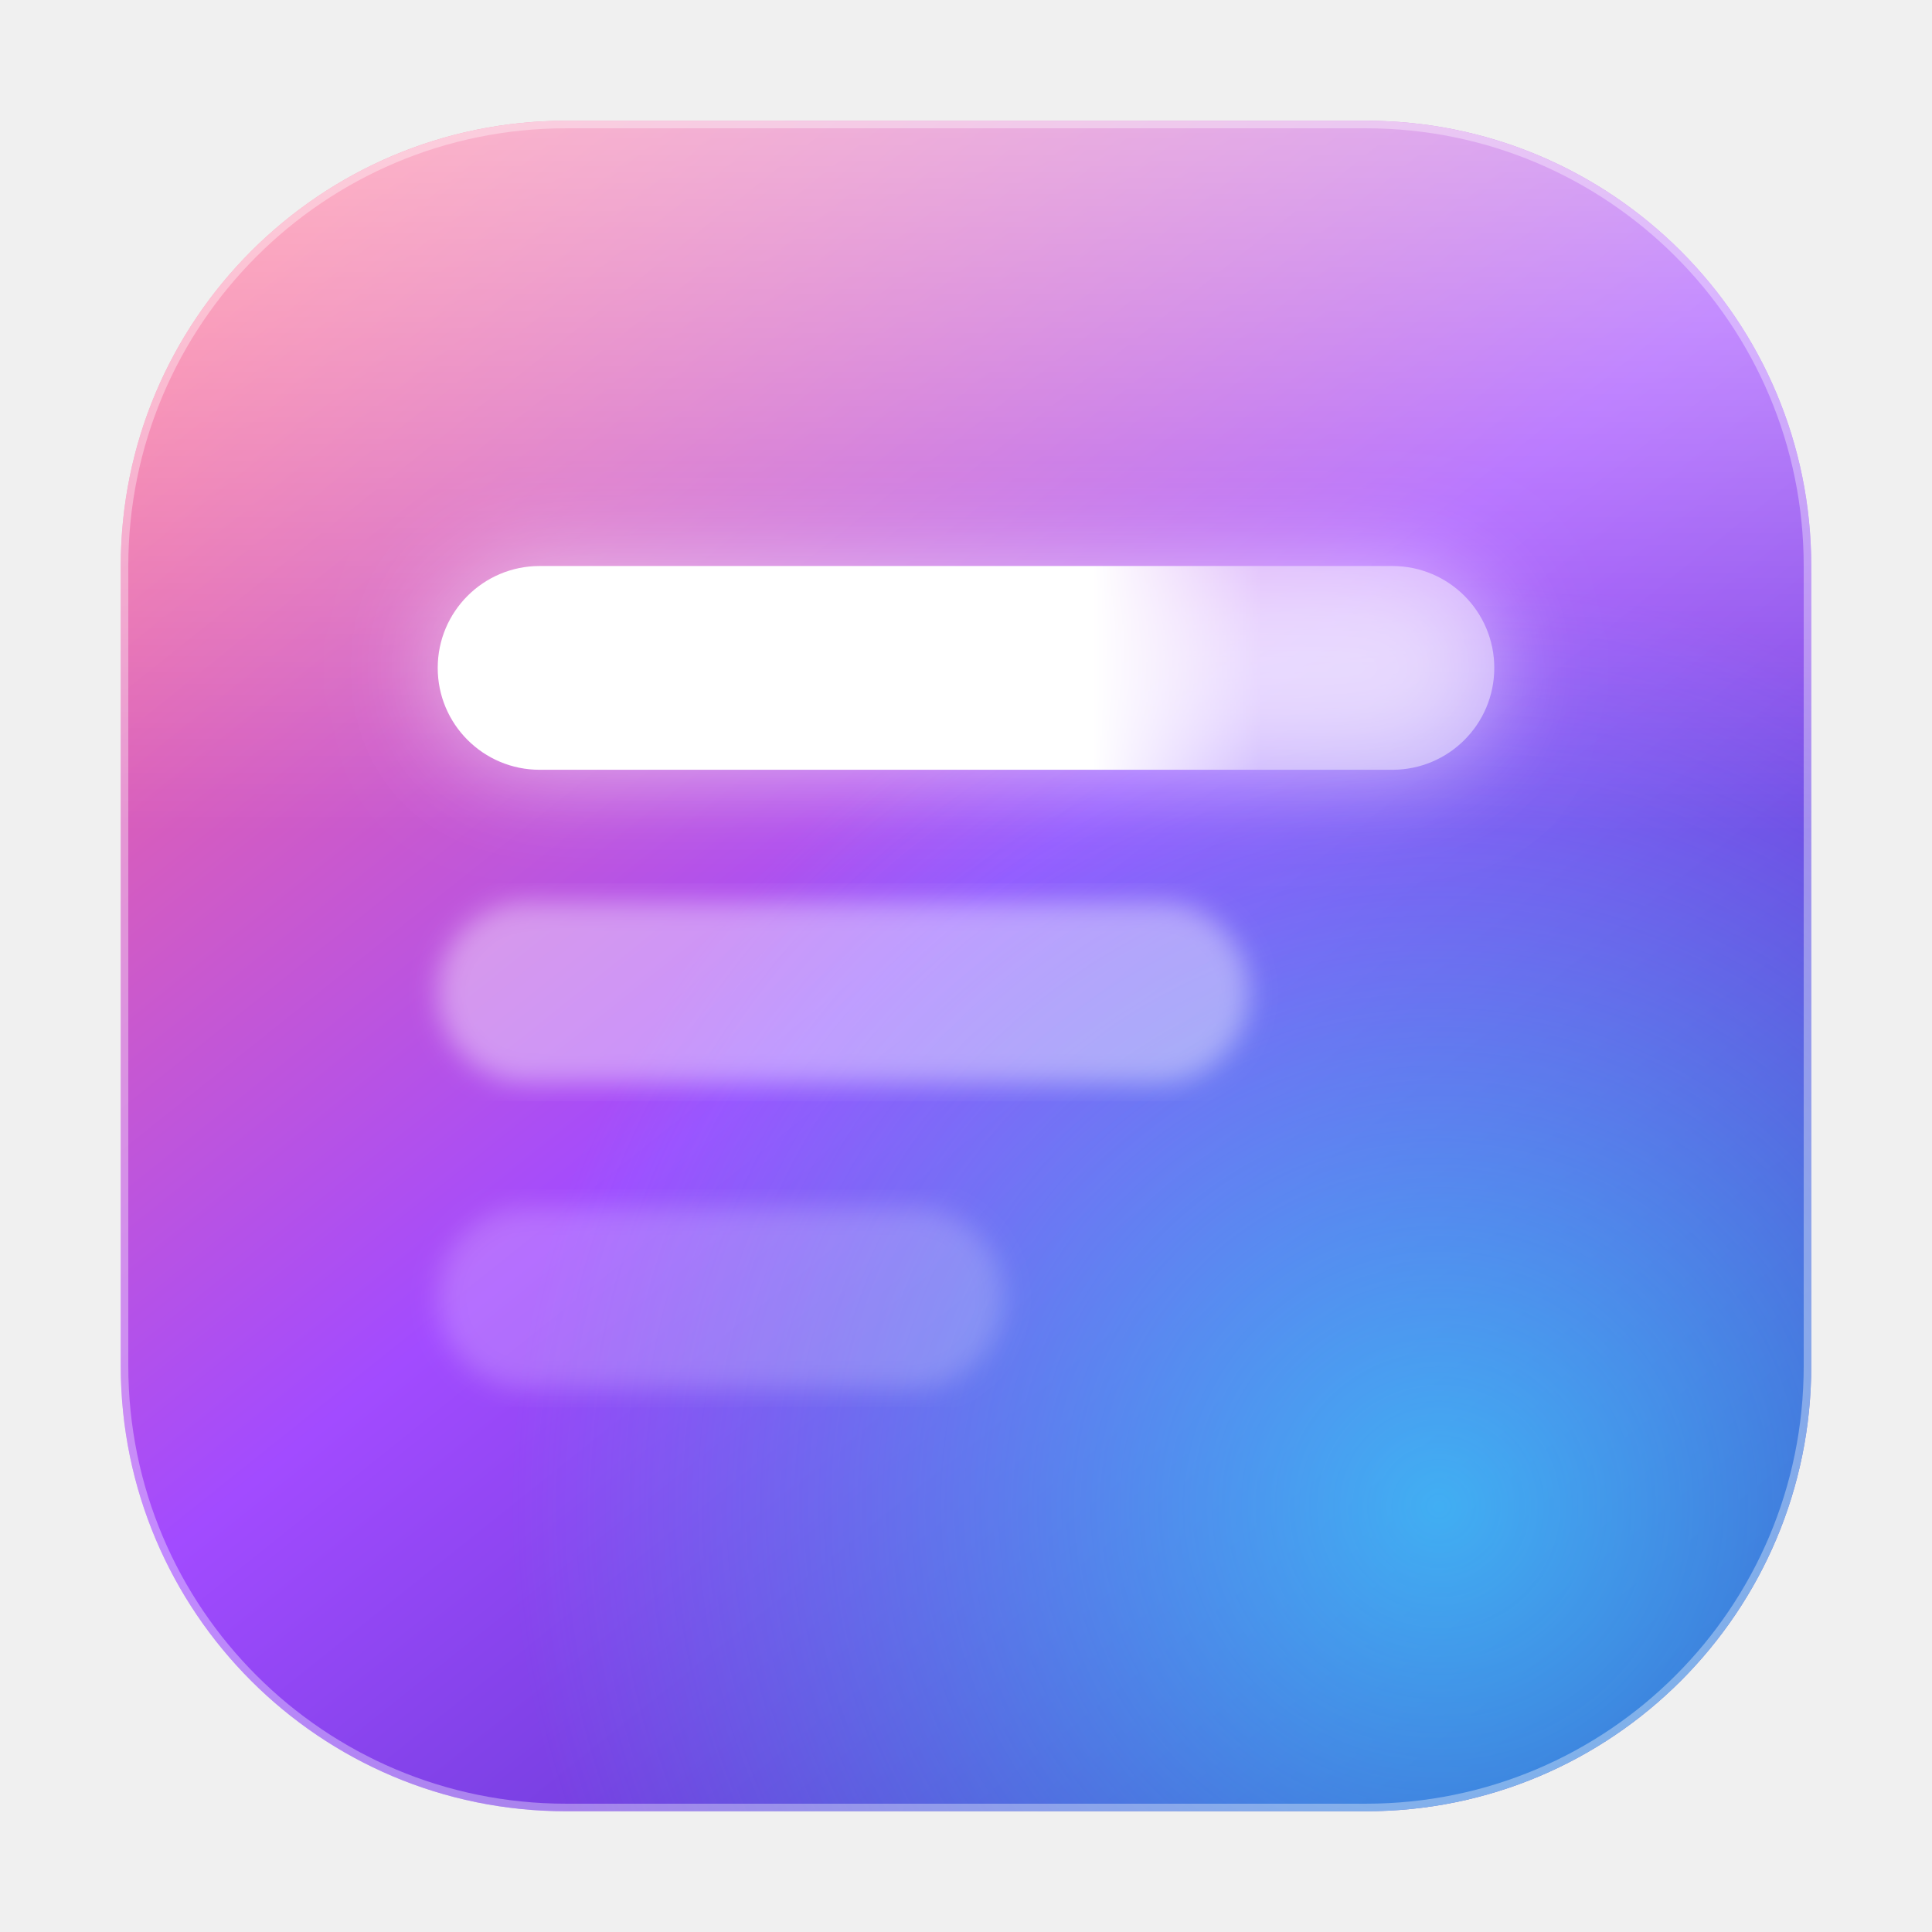
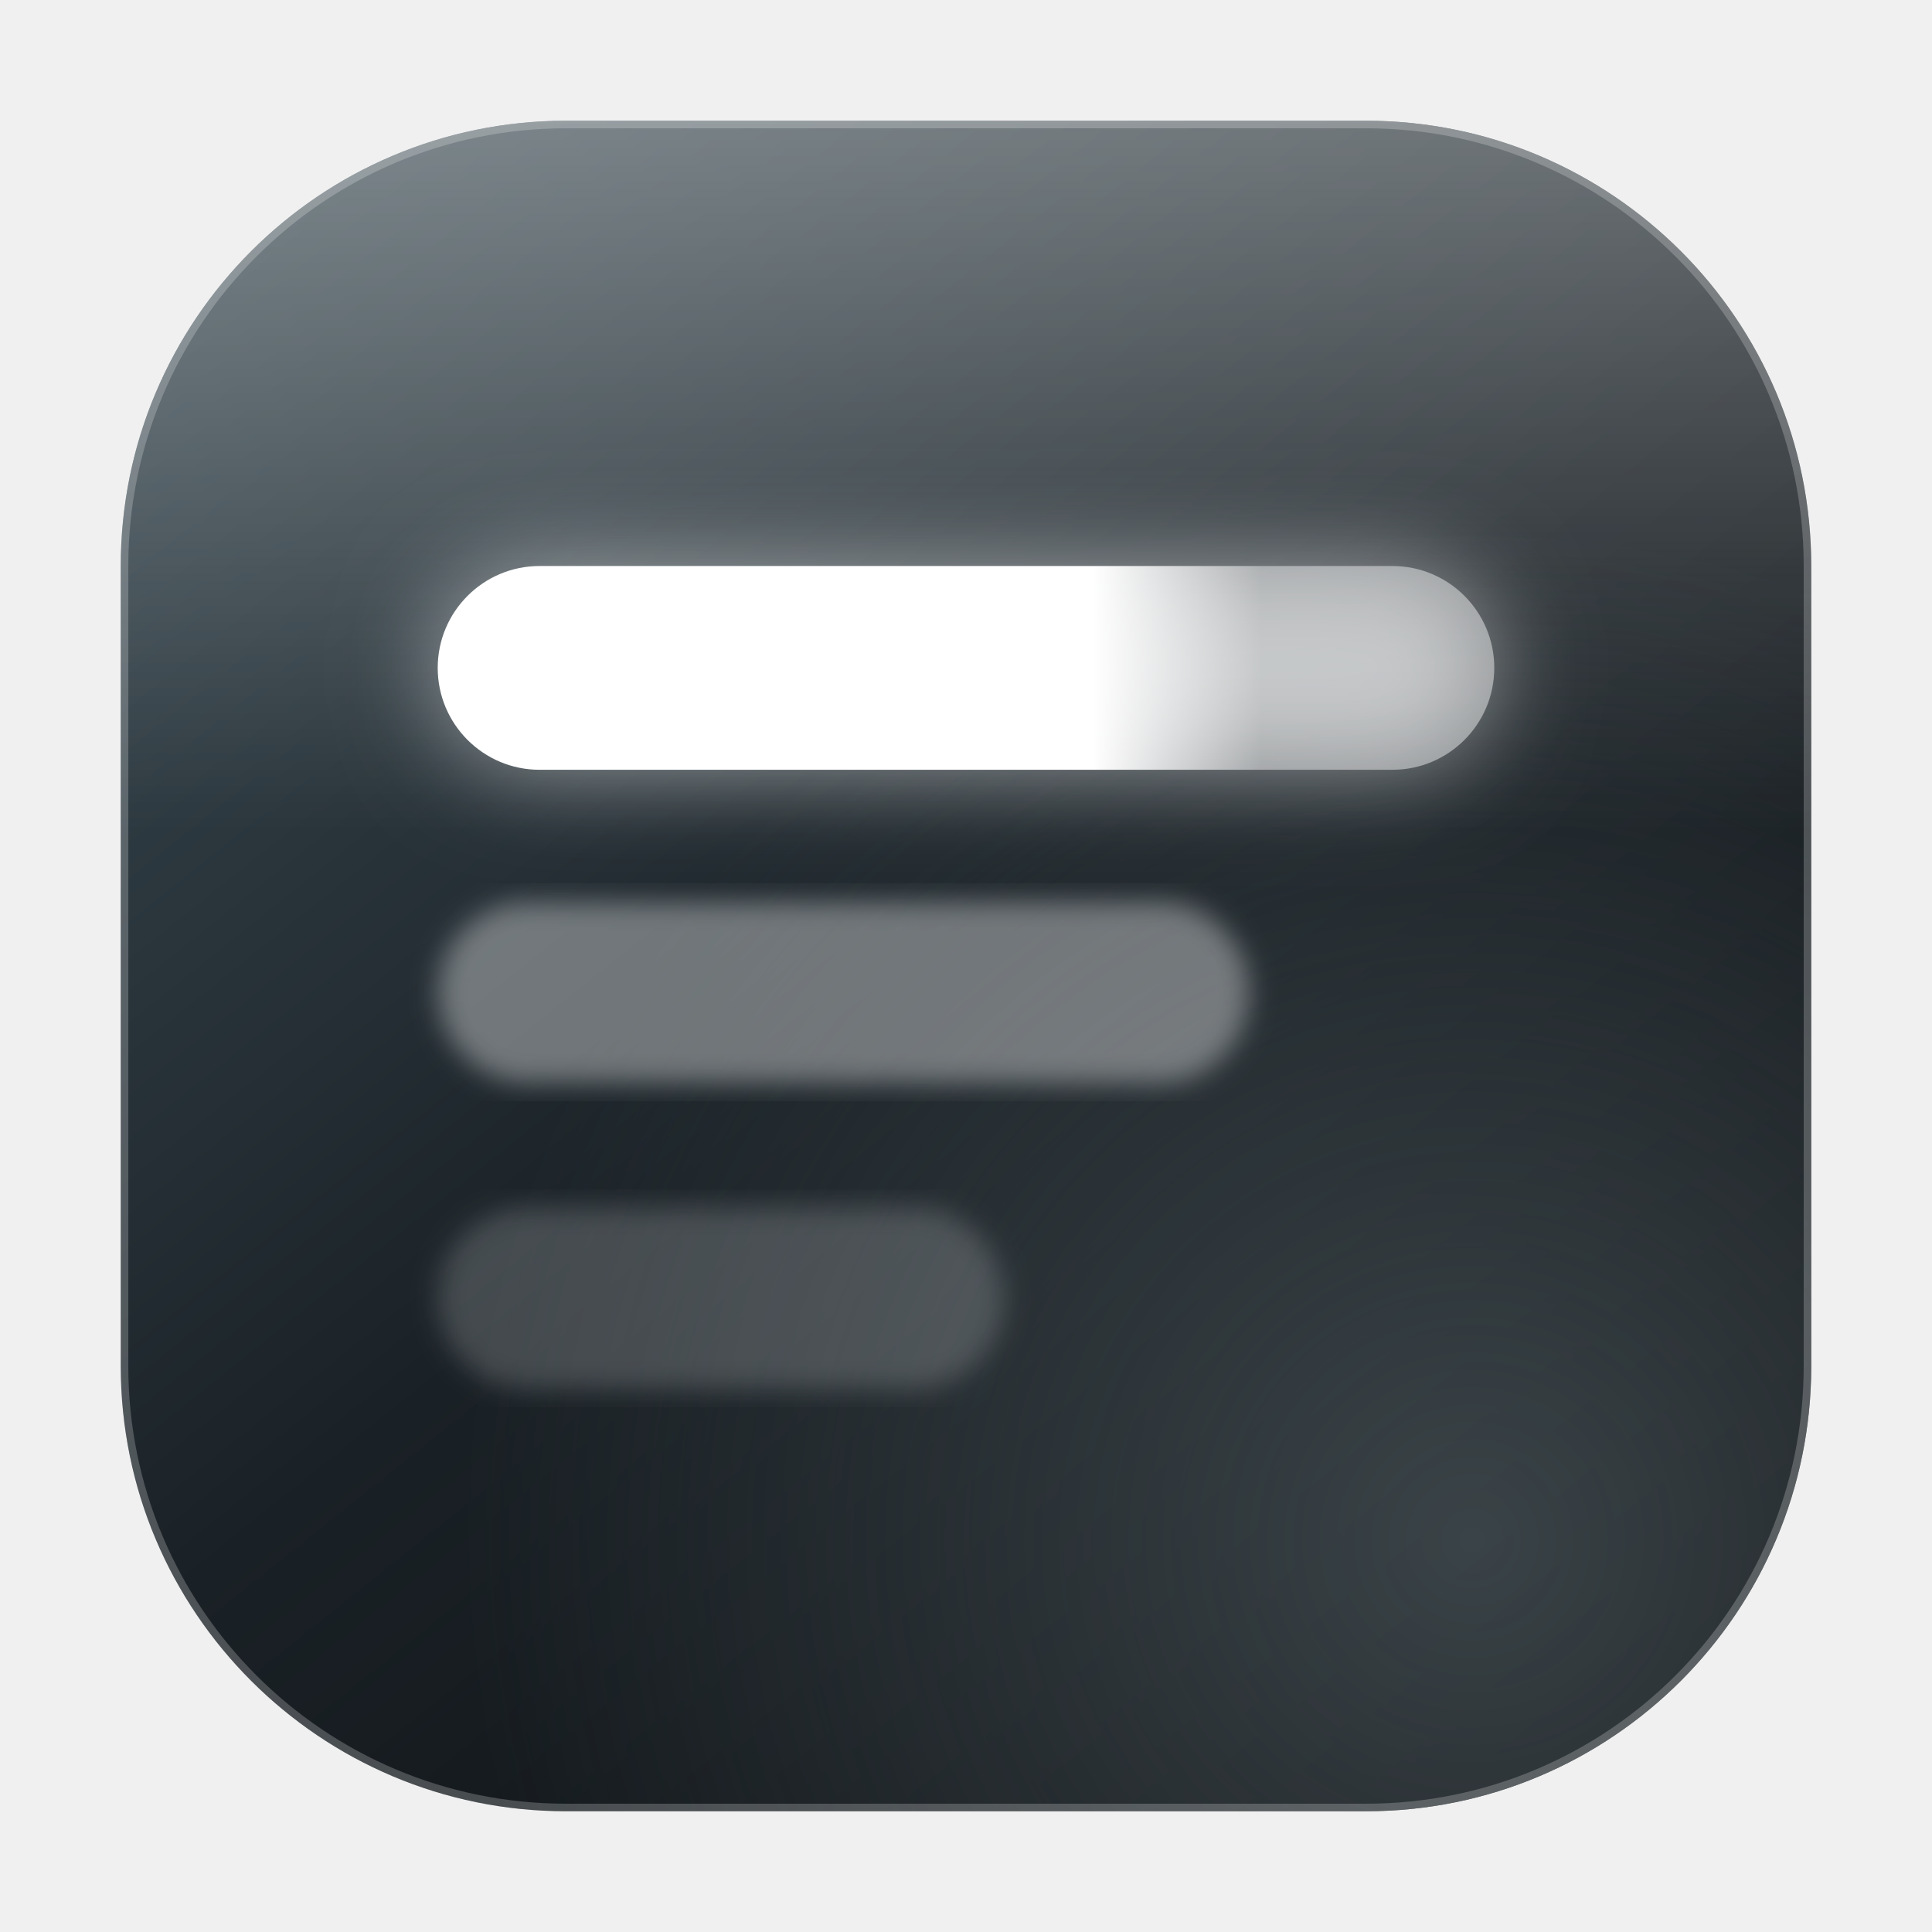
<svg xmlns="http://www.w3.org/2000/svg" viewBox="0 0 1024 1024">
  <defs>
    <linearGradient id="bg" x1="0.1" y1="0" x2="0.9" y2="1">
-       <stop offset="0" stop-color="#ff6b8b" />
-       <stop offset="0.48" stop-color="#a24bff" />
-       <stop offset="1" stop-color="#3b2fb8" />
+       <stop offset="0" stop-color="#3a4a52" />
+       <stop offset="0.5" stop-color="#1a2126" />
+       <stop offset="1" stop-color="#0b0d0f" />
    </linearGradient>
-     <radialGradient id="blob" cx="0.78" cy="0.82" r="0.55">
-       <stop offset="0" stop-color="#38d6ff" stop-opacity="0.75" />
-       <stop offset="1" stop-color="#38d6ff" stop-opacity="0" />
+     <radialGradient id="blob" cx="0.8" cy="0.84" r="0.6">
+       <stop offset="0" stop-color="#5d6a70" stop-opacity="0.55" />
+       <stop offset="1" stop-color="#5d6a70" stop-opacity="0" />
    </radialGradient>
    <linearGradient id="sheen" x1="0" y1="0" x2="0" y2="1">
-       <stop offset="0" stop-color="#fff" stop-opacity="0.5" />
+       <stop offset="0" stop-color="#fff" stop-opacity="0.34" />
      <stop offset="0.42" stop-color="#fff" stop-opacity="0" />
    </linearGradient>
    <linearGradient id="fill" x1="0" y1="0" x2="1" y2="0">
      <stop offset="0.62" stop-color="#fff" />
      <stop offset="0.78" stop-color="#fff" stop-opacity="0.45" />
    </linearGradient>
    <filter id="glow" x="-30%" y="-80%" width="160%" height="260%">
      <feGaussianBlur stdDeviation="26" />
    </filter>
    <filter id="soft">
      <feGaussianBlur stdDeviation="7" />
    </filter>
  </defs>
  <rect x="64" y="64" width="896" height="896" rx="236" fill="url(#bg)" />
  <rect x="64" y="64" width="896" height="896" rx="236" fill="url(#blob)" />
  <rect x="64" y="64" width="896" height="896" rx="236" fill="url(#sheen)" />
-   <rect x="66" y="66" width="892" height="892" rx="234" fill="none" stroke="#fff" stroke-opacity="0.35" stroke-width="4" />
-   <rect x="232" y="300" width="560" height="108" rx="54" fill="#fff" opacity="0.55" filter="url(#glow)" />
+   <rect x="66" y="66" width="892" height="892" rx="234" fill="none" stroke="#fff" stroke-opacity="0.22" stroke-width="4" />
+   <rect x="232" y="300" width="560" height="108" rx="54" fill="#fff" opacity="0.5" filter="url(#glow)" />
  <rect x="232" y="300" width="560" height="108" rx="54" fill="url(#fill)" />
-   <rect x="232" y="478" width="430" height="96" rx="48" fill="#fff" opacity="0.4" filter="url(#soft)" />
-   <rect x="232" y="640" width="300" height="96" rx="48" fill="#fff" opacity="0.2" filter="url(#soft)" />
+   <rect x="232" y="478" width="430" height="96" rx="48" fill="#fff" opacity="0.36" filter="url(#soft)" />
+   <rect x="232" y="640" width="300" height="96" rx="48" fill="#fff" opacity="0.18" filter="url(#soft)" />
</svg>
